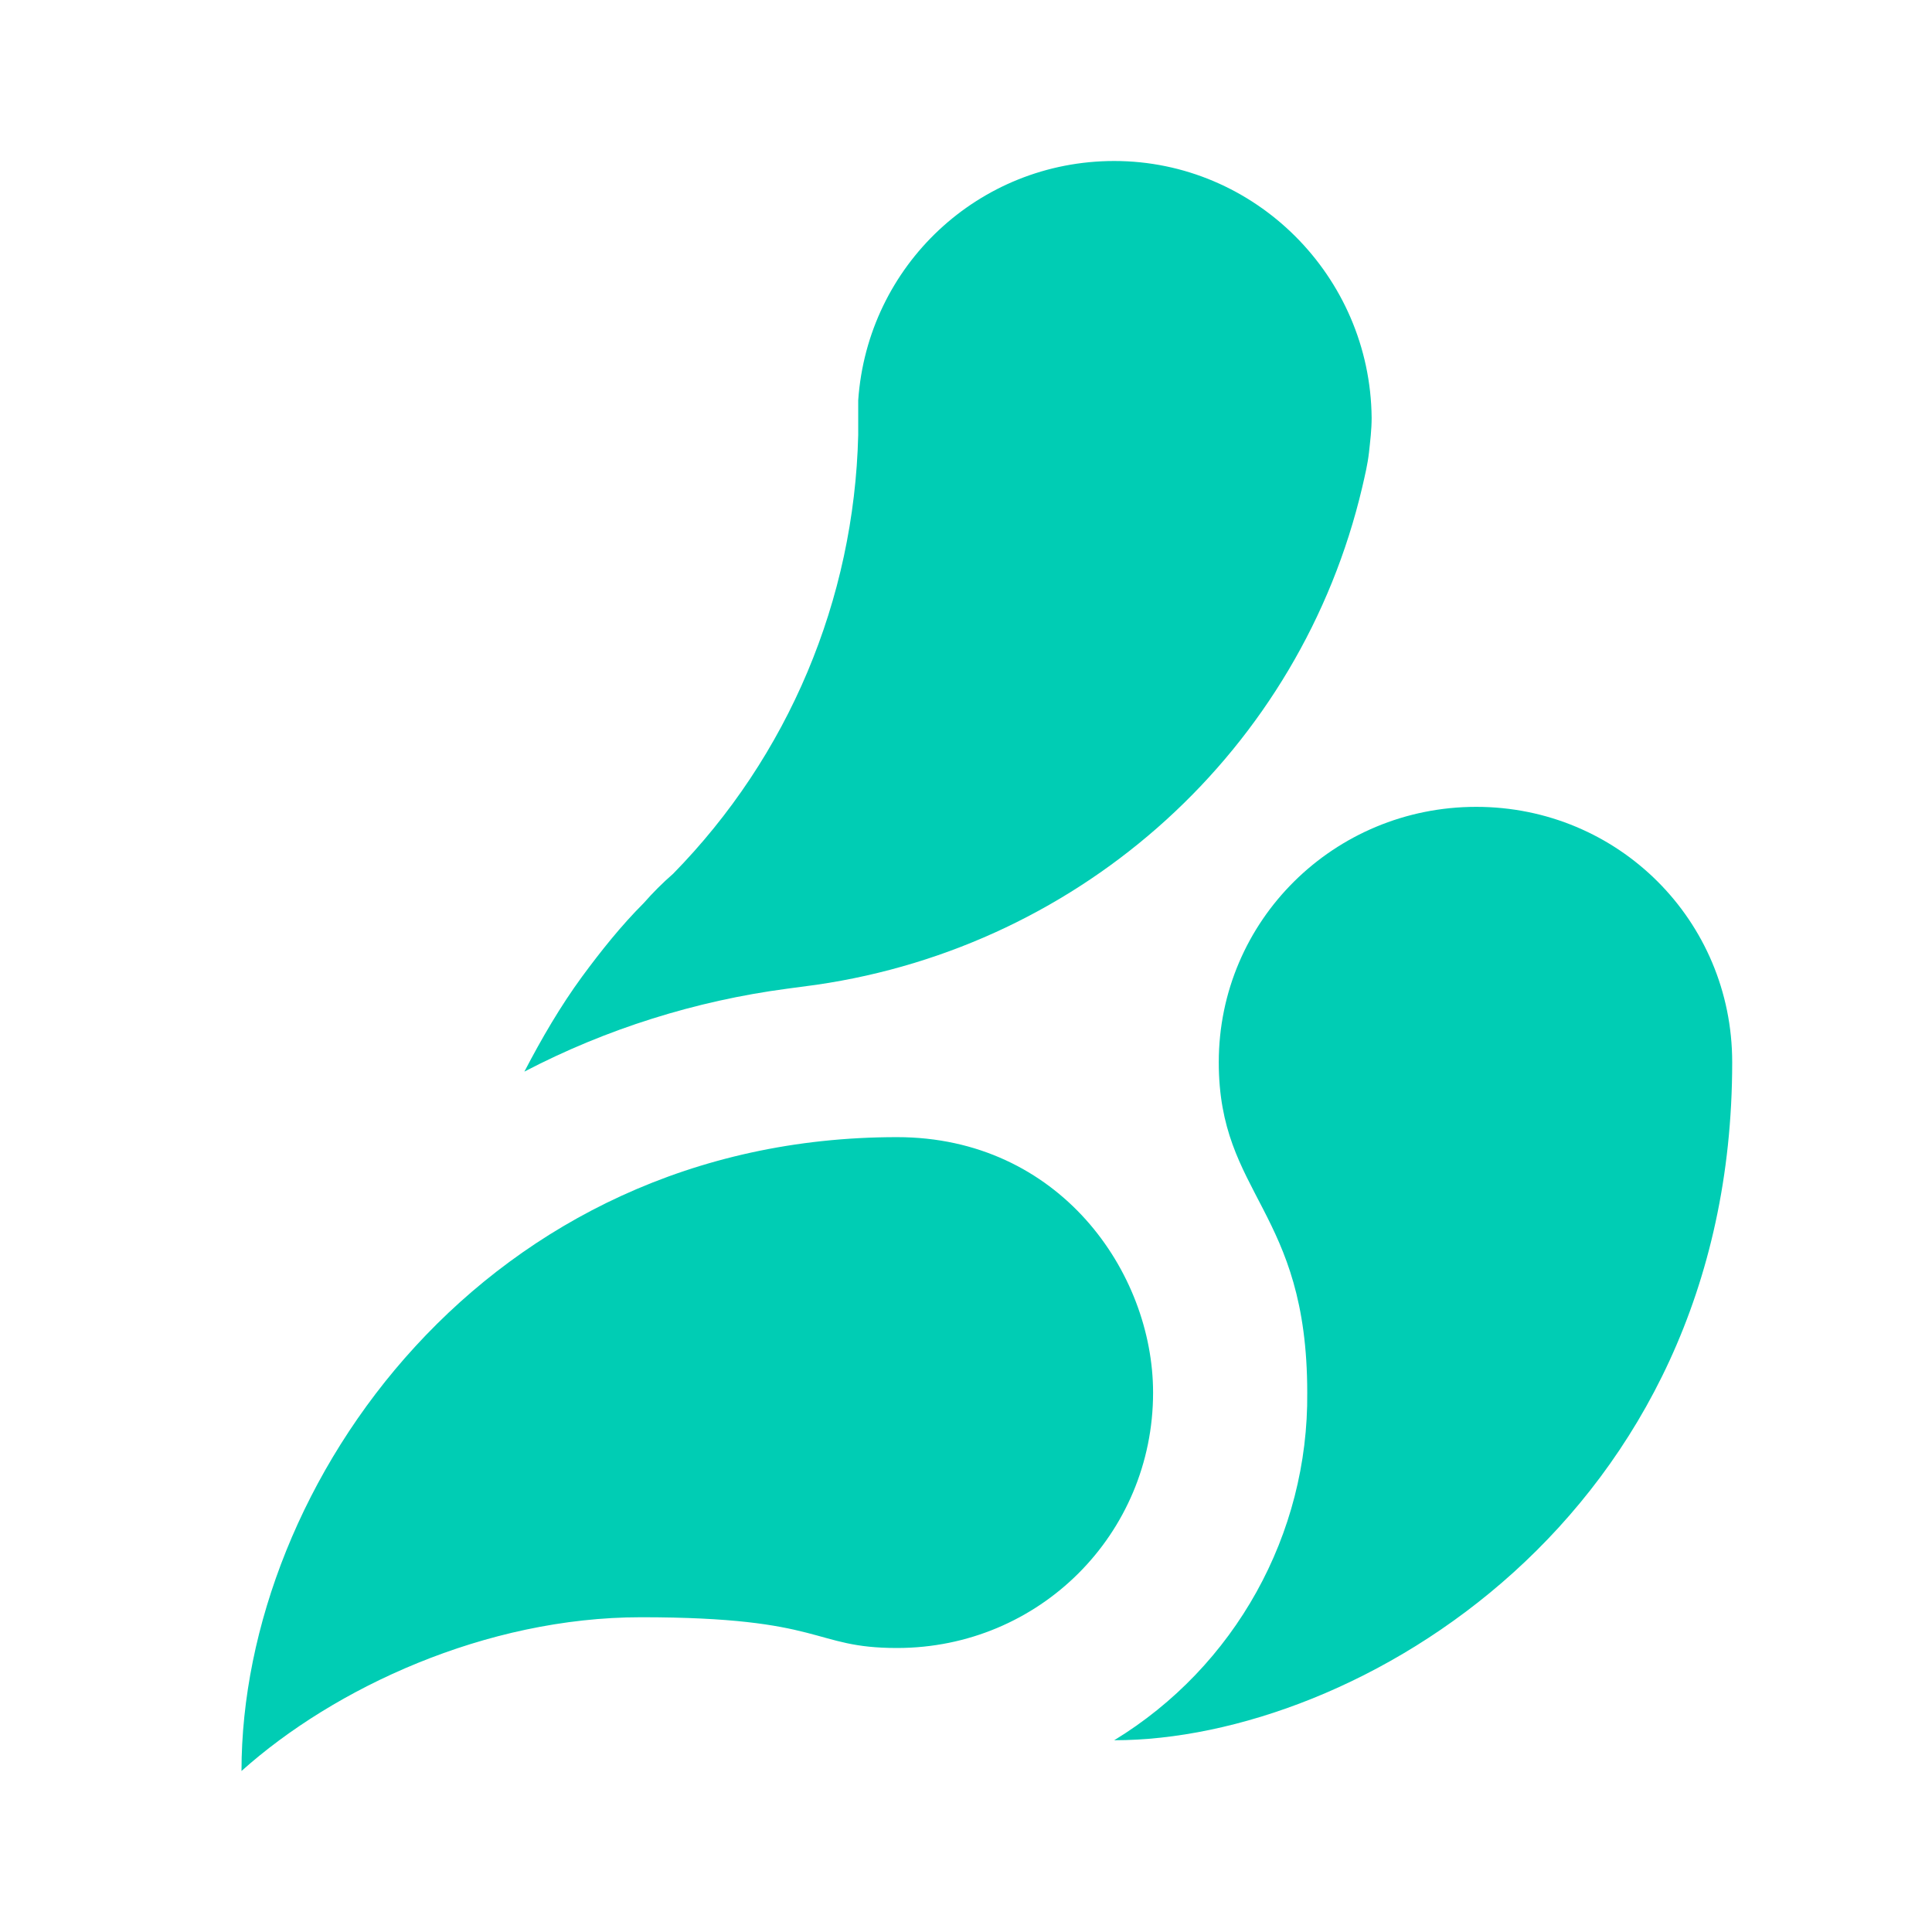
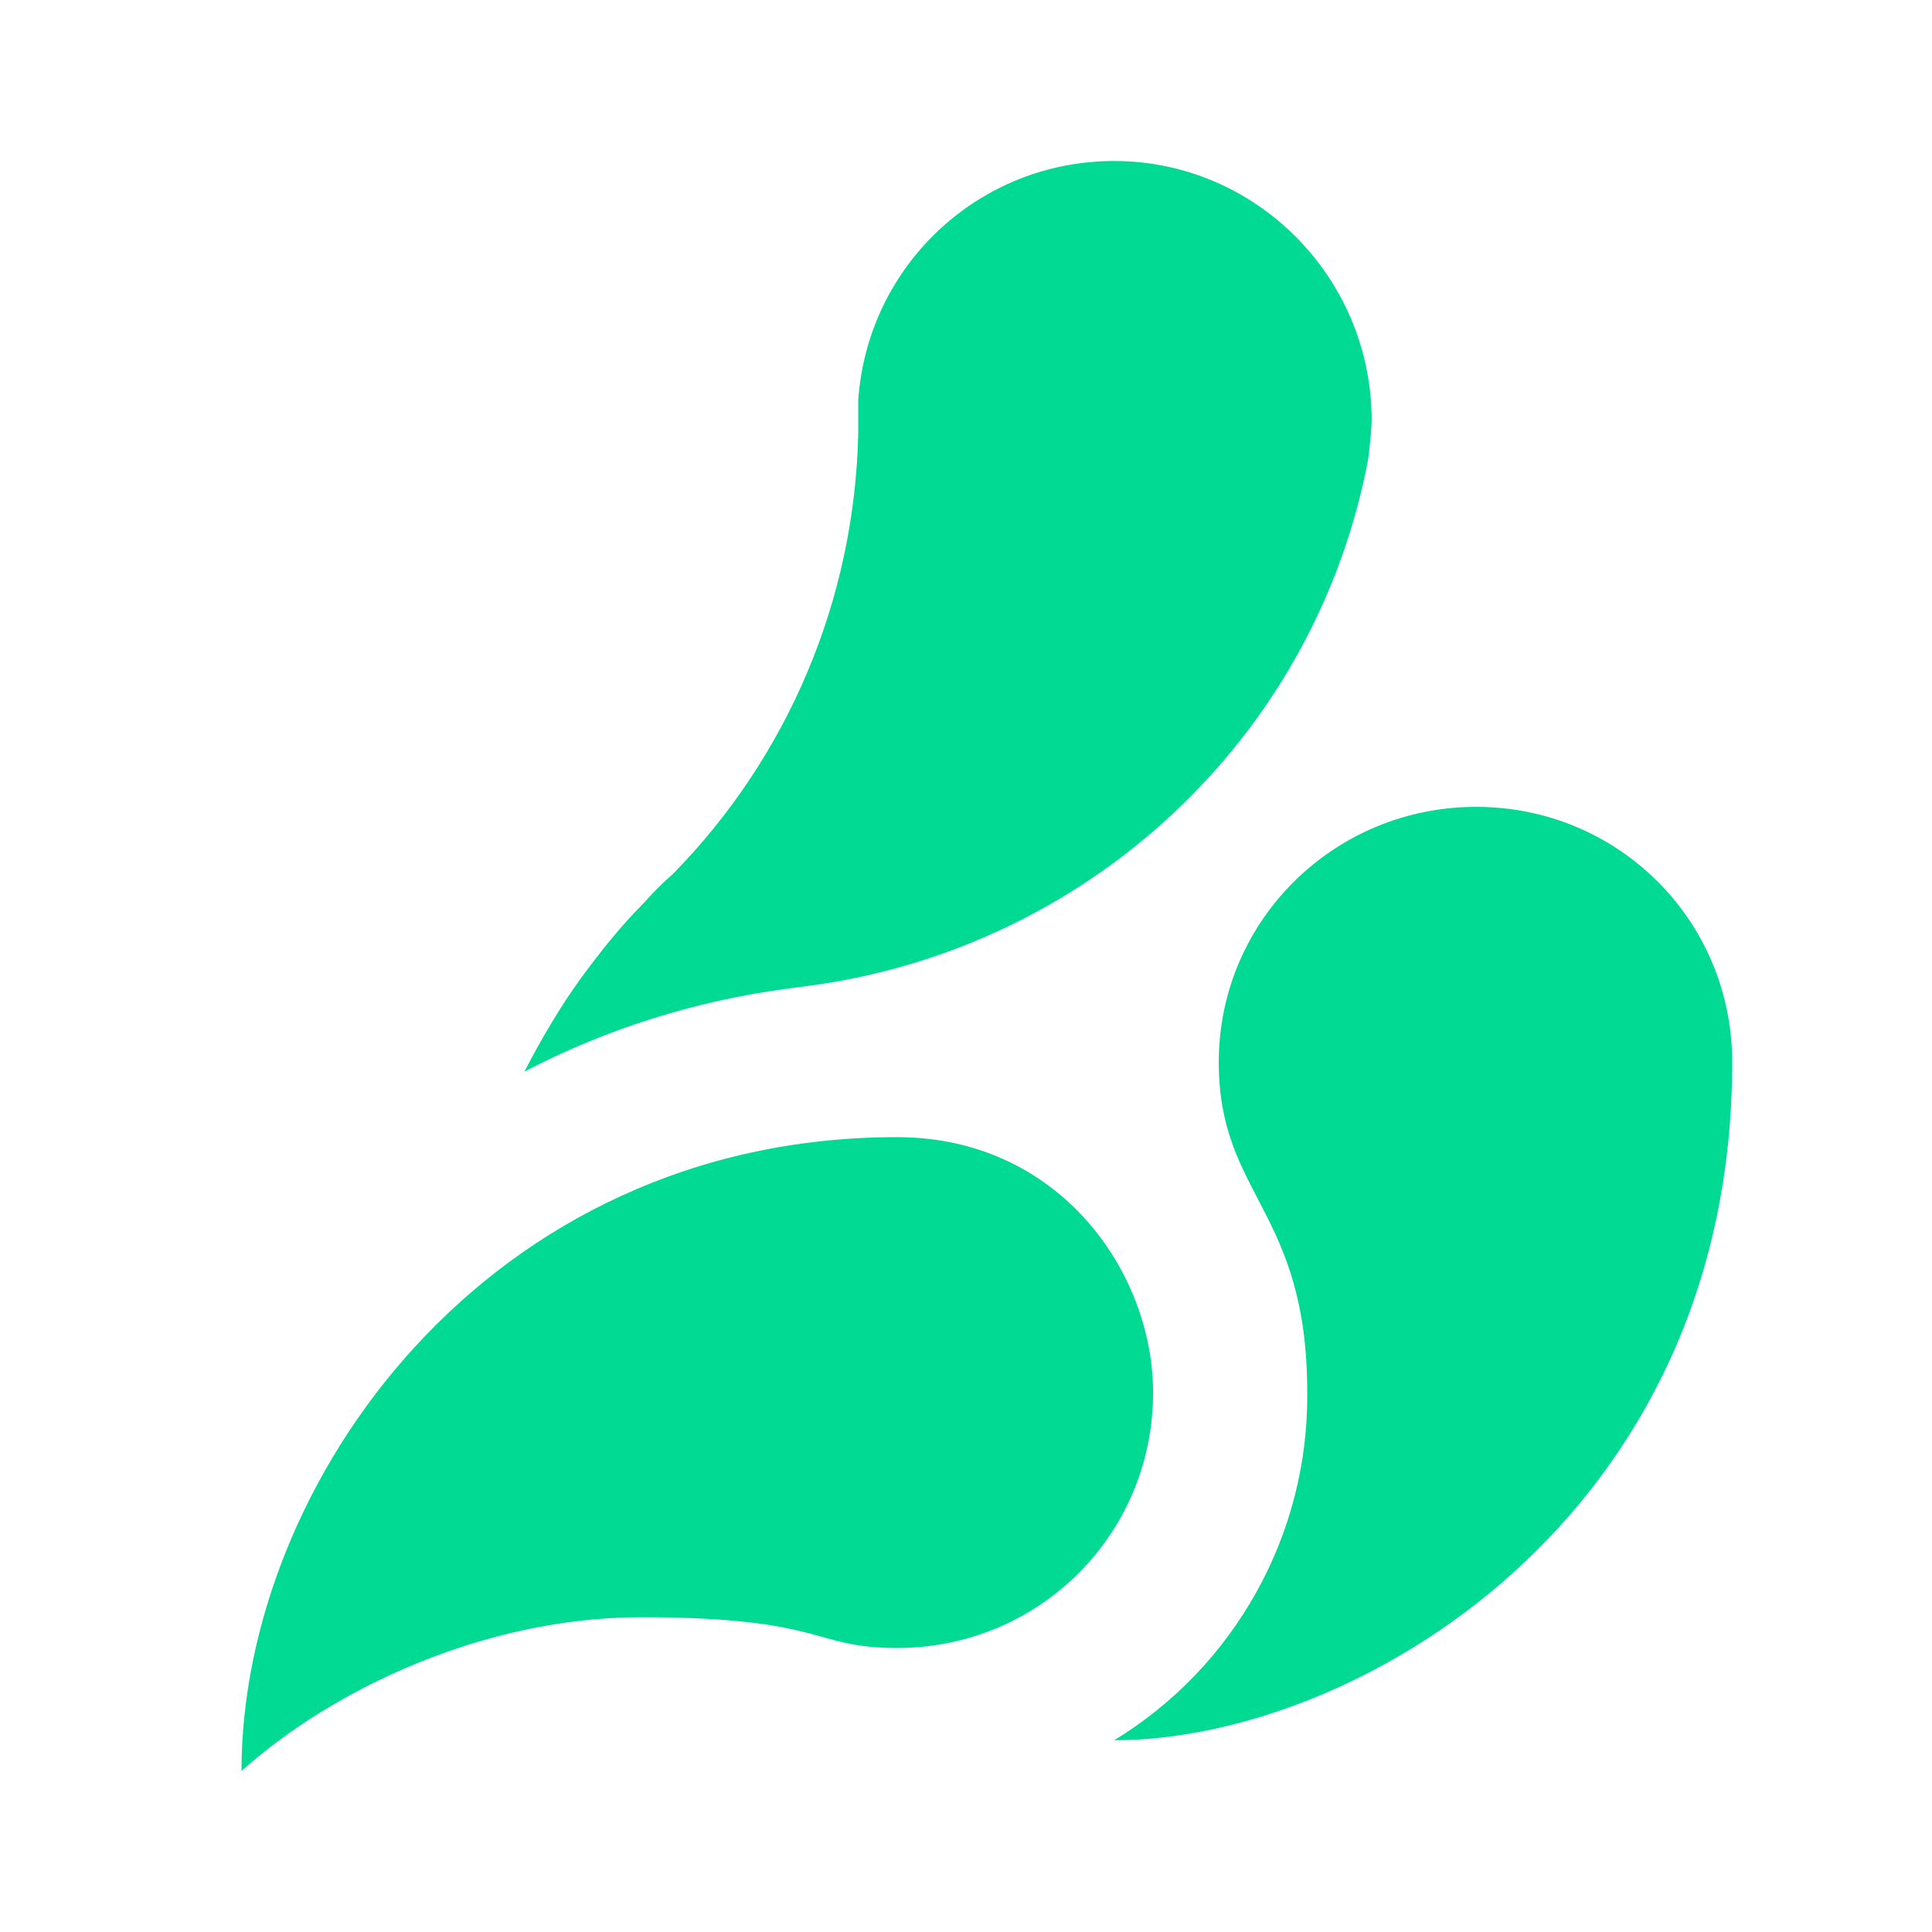
<svg xmlns="http://www.w3.org/2000/svg" width="24" height="24" viewBox="0 0 24 24" fill="none">
-   <path d="M11.143 20.472C10.078 20.472 10.261 20.09 7.963 20.09C6.031 20.09 4.149 20.97 3 22C3 18.429 6.048 14.126 11.143 14.126C13.159 14.126 14.324 15.804 14.324 17.299C14.324 19.06 12.909 20.472 11.143 20.472ZM15.14 13.196C15.14 14.857 16.239 15.023 16.239 17.299C16.256 19.06 15.34 20.704 13.841 21.618C16.839 21.618 21.518 18.86 21.518 13.196C21.518 11.435 20.103 10.023 18.338 10.023C16.573 10.023 15.14 11.435 15.14 13.196ZM13.841 2C12.159 2 10.777 3.296 10.661 4.973C10.661 5.04 10.661 5.123 10.661 5.189C10.661 5.256 10.661 5.339 10.661 5.405C10.611 7.449 9.795 9.392 8.362 10.854C8.229 10.97 8.113 11.086 7.996 11.219C7.713 11.502 7.463 11.817 7.23 12.133C6.963 12.498 6.73 12.897 6.514 13.312C7.53 12.781 8.645 12.432 9.778 12.282C9.894 12.266 10.028 12.249 10.144 12.233C13.458 11.751 16.156 9.309 16.922 6.053C16.956 5.904 16.989 5.771 17.006 5.621C17.022 5.472 17.039 5.339 17.039 5.189C17.022 3.429 15.59 2 13.841 2Z" fill="#00CDB4" />
+   <path d="M11.143 20.472C10.078 20.472 10.261 20.09 7.963 20.09C6.031 20.09 4.149 20.97 3 22C3 18.429 6.048 14.126 11.143 14.126C13.159 14.126 14.324 15.804 14.324 17.299C14.324 19.06 12.909 20.472 11.143 20.472ZM15.14 13.196C15.14 14.857 16.239 15.023 16.239 17.299C16.256 19.06 15.34 20.704 13.841 21.618C16.839 21.618 21.518 18.86 21.518 13.196C21.518 11.435 20.103 10.023 18.338 10.023C16.573 10.023 15.14 11.435 15.14 13.196ZM13.841 2C12.159 2 10.777 3.296 10.661 4.973C10.661 5.04 10.661 5.123 10.661 5.189C10.661 5.256 10.661 5.339 10.661 5.405C10.611 7.449 9.795 9.392 8.362 10.854C8.229 10.97 8.113 11.086 7.996 11.219C7.713 11.502 7.463 11.817 7.23 12.133C6.963 12.498 6.73 12.897 6.514 13.312C7.53 12.781 8.645 12.432 9.778 12.282C9.894 12.266 10.028 12.249 10.144 12.233C13.458 11.751 16.156 9.309 16.922 6.053C16.956 5.904 16.989 5.771 17.006 5.621C17.022 5.472 17.039 5.339 17.039 5.189C17.022 3.429 15.59 2 13.841 2Z" fill="#00DA93" />
</svg>
